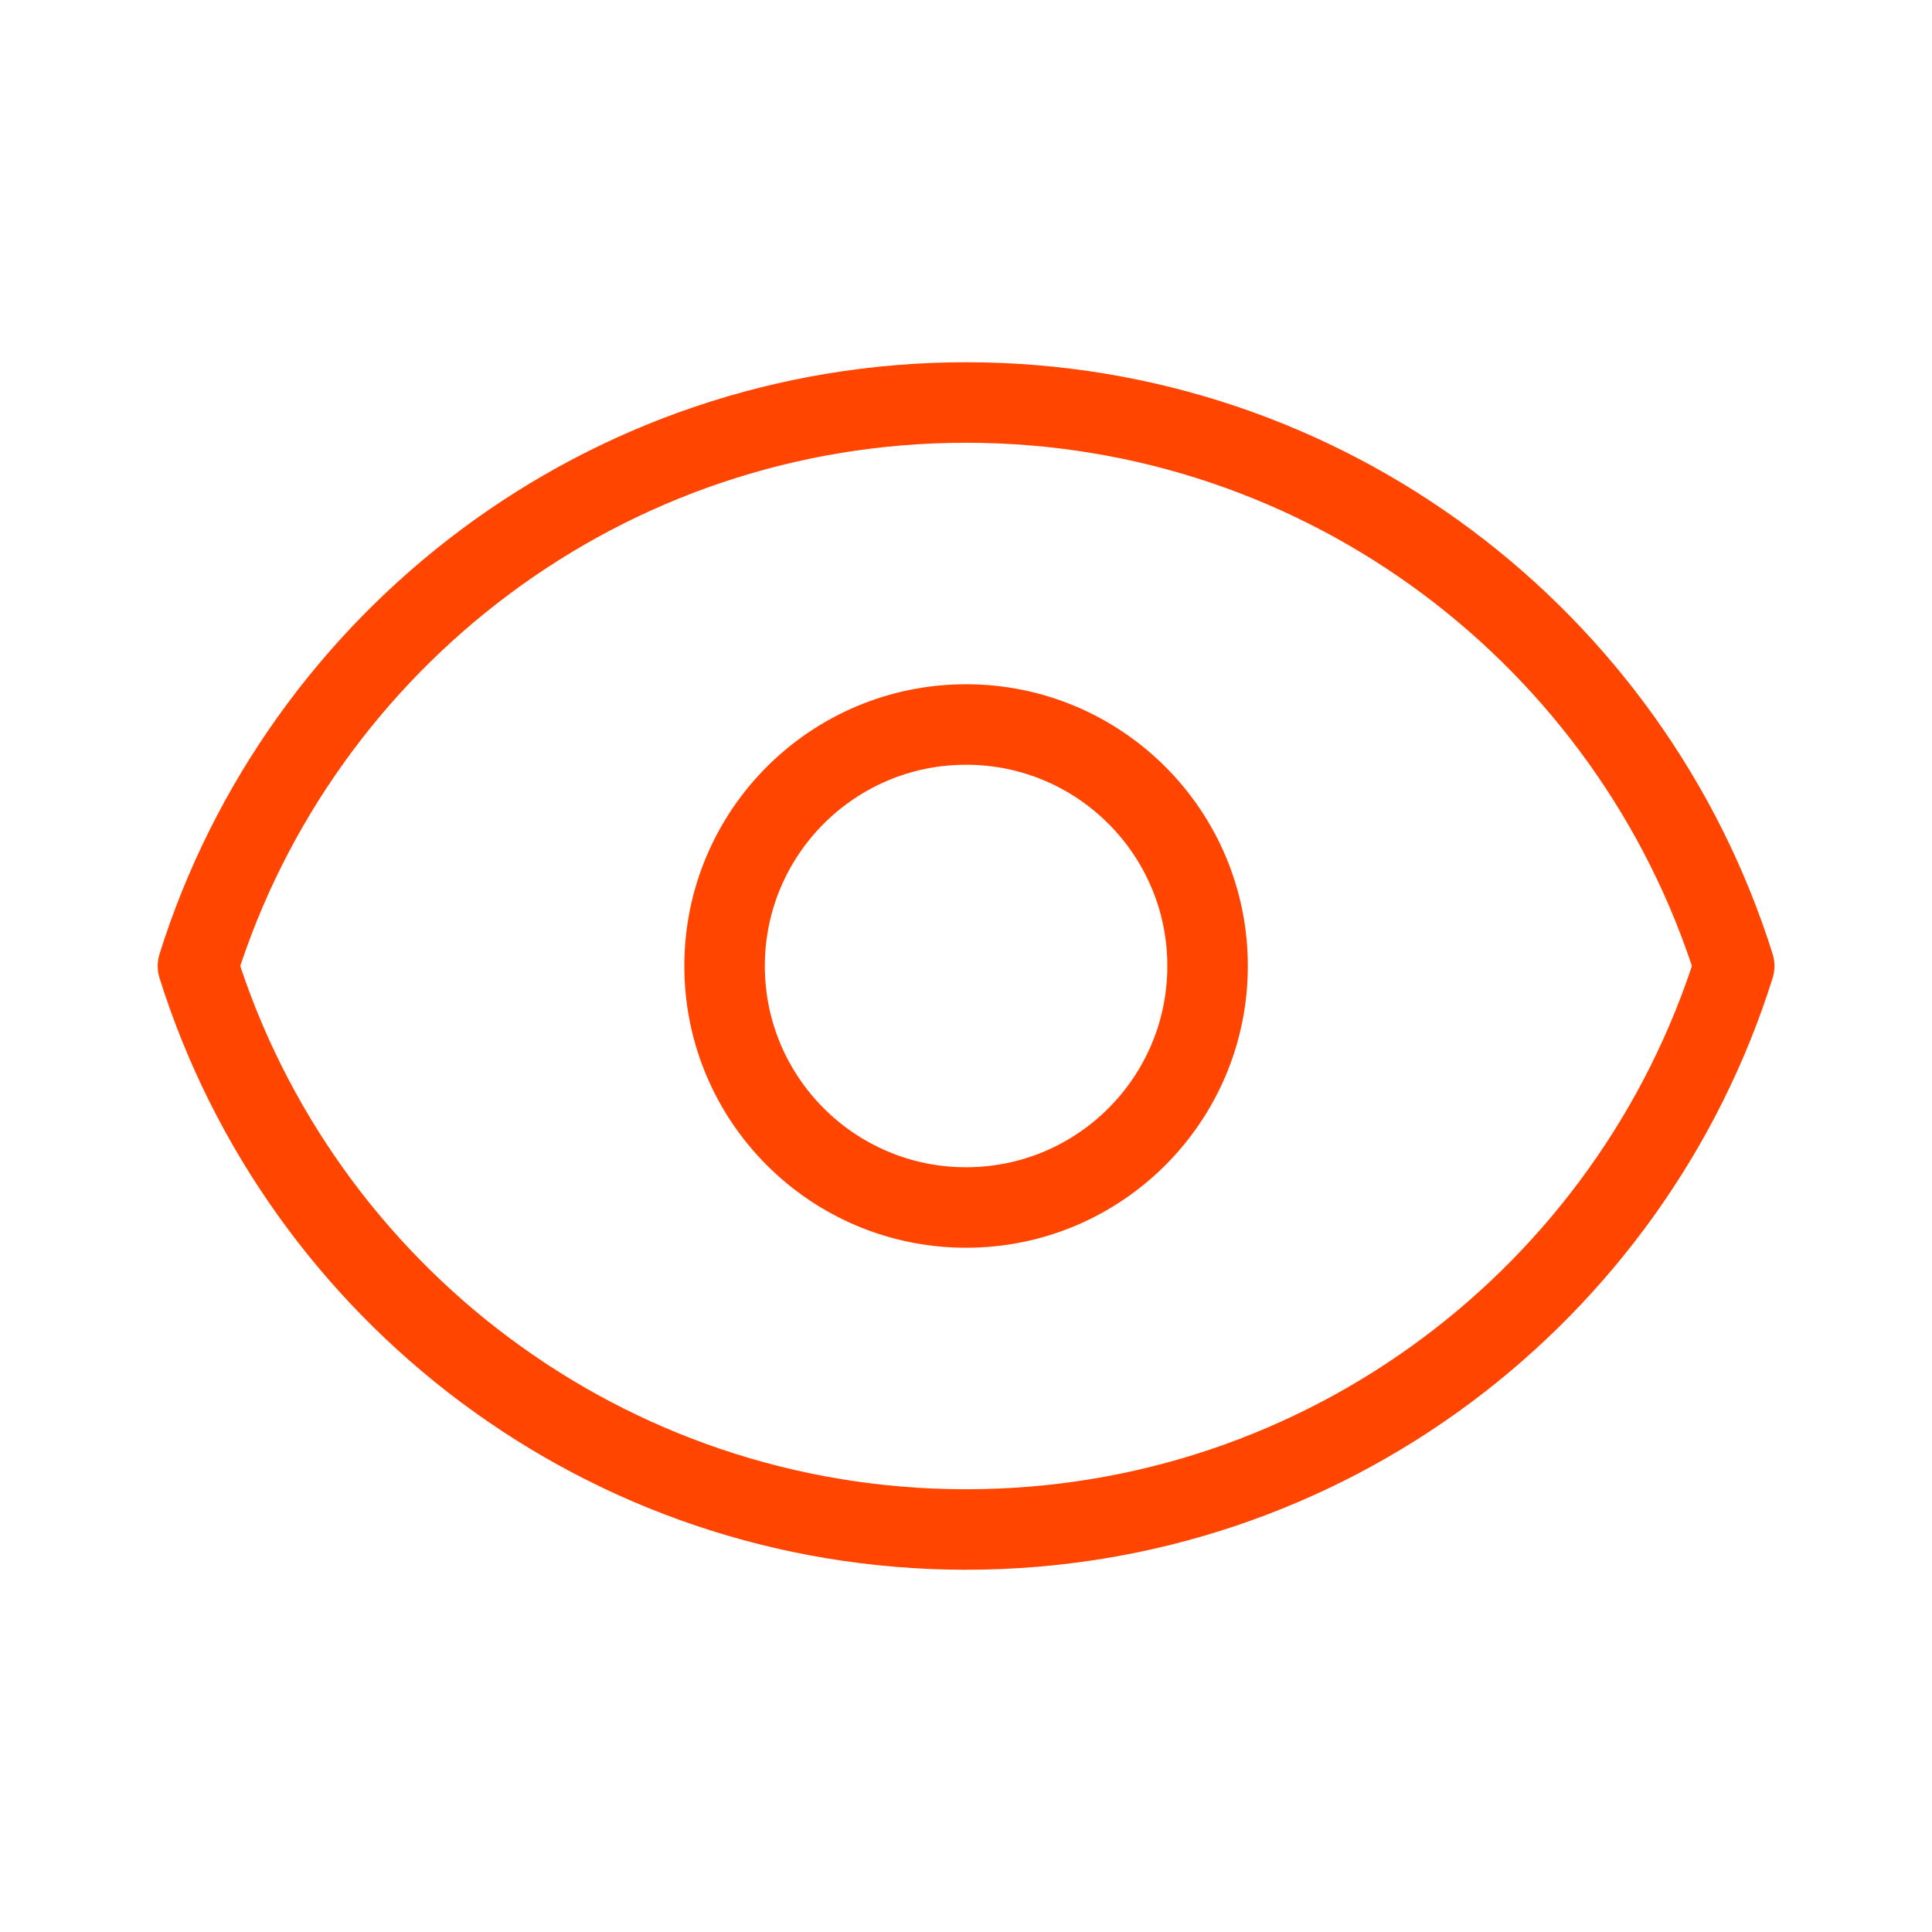
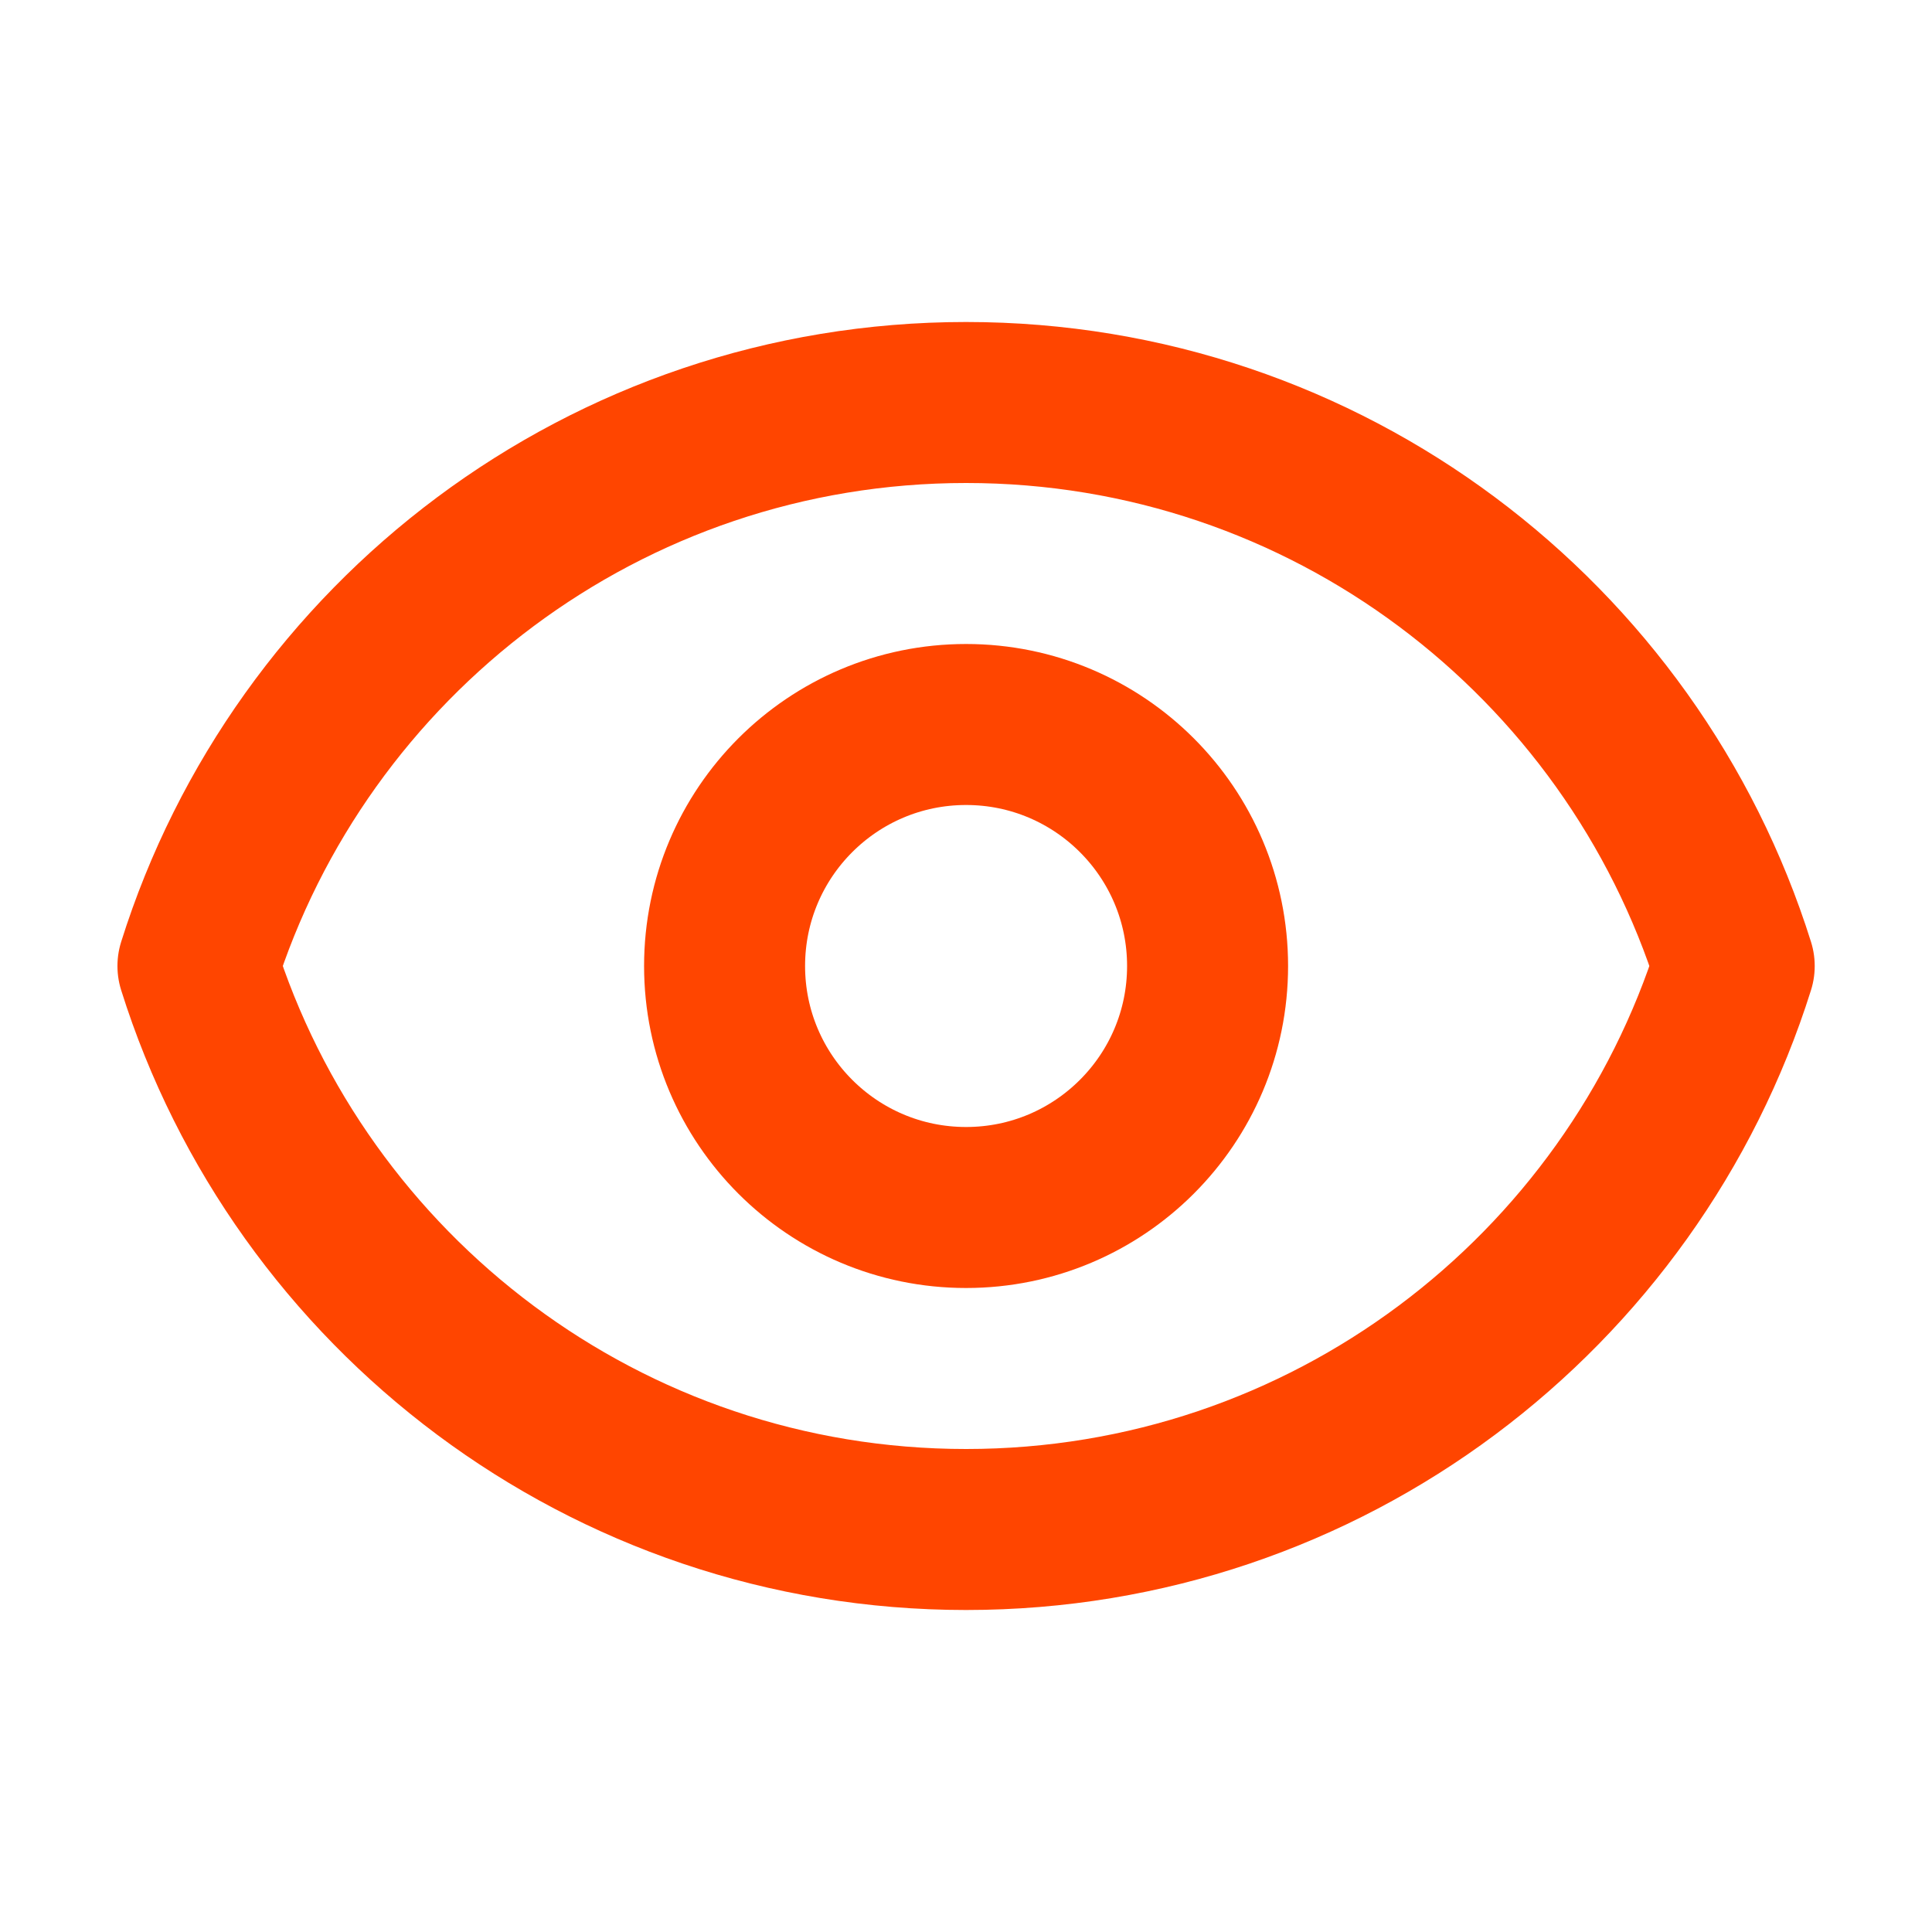
<svg xmlns="http://www.w3.org/2000/svg" width="800px" height="800px" viewBox="0 0 24 24" fill="none" stroke="#FF4500">
strokeLinejoin
- <g id="SVGRepo_bgCarrier" strokeWidth="0" />strokeLinejoinstrokeLinejoin
+ <g id="SVGRepo_bgCarrier" stroke-width="0" />strokeLinejoinstrokeLinejoin

- <g id="SVGRepo_tracerCarrier" strokeLinecap="round" stroke-linejoin="round" />
+ <g id="SVGRepo_tracerCarrier" stroke-linecap="round" stroke-linejoin="round" />
  <g id="SVGRepo_iconCarrier">
-     <path d="M15.001 12C15.001 13.657 13.658 15 12.001 15C10.344 15 9.001 13.657 9.001 12C9.001 10.343 10.344 9 12.001 9C13.658 9 15.001 10.343 15.001 12Z" stroke="#FF4500" strokeWidth="2" strokeLinecap="round" stroke-linejoin="round" />
-     <path d="M12.001 5C7.524 5 3.733 7.943 2.459 12C3.733 16.057 7.524 19 12.001 19C16.479 19 20.269 16.057 21.543 12C20.269 7.943 16.479 5 12.001 5Z" stroke="#FF4500" strokeWidth="2" strokeLinecap="round" stroke-linejoin="round" />
+     <path d="M15.001 12C15.001 13.657 13.658 15 12.001 15C10.344 15 9.001 13.657 9.001 12C9.001 10.343 10.344 9 12.001 9C13.658 9 15.001 10.343 15.001 12Z" stroke="#FF4500" stroke-width="2" stroke-linecap="round" stroke-linejoin="round" />
+     <path d="M12.001 5C7.524 5 3.733 7.943 2.459 12C3.733 16.057 7.524 19 12.001 19C16.479 19 20.269 16.057 21.543 12C20.269 7.943 16.479 5 12.001 5Z" stroke="#FF4500" stroke-width="2" stroke-linecap="round" stroke-linejoin="round" />
  </g>
</svg>
